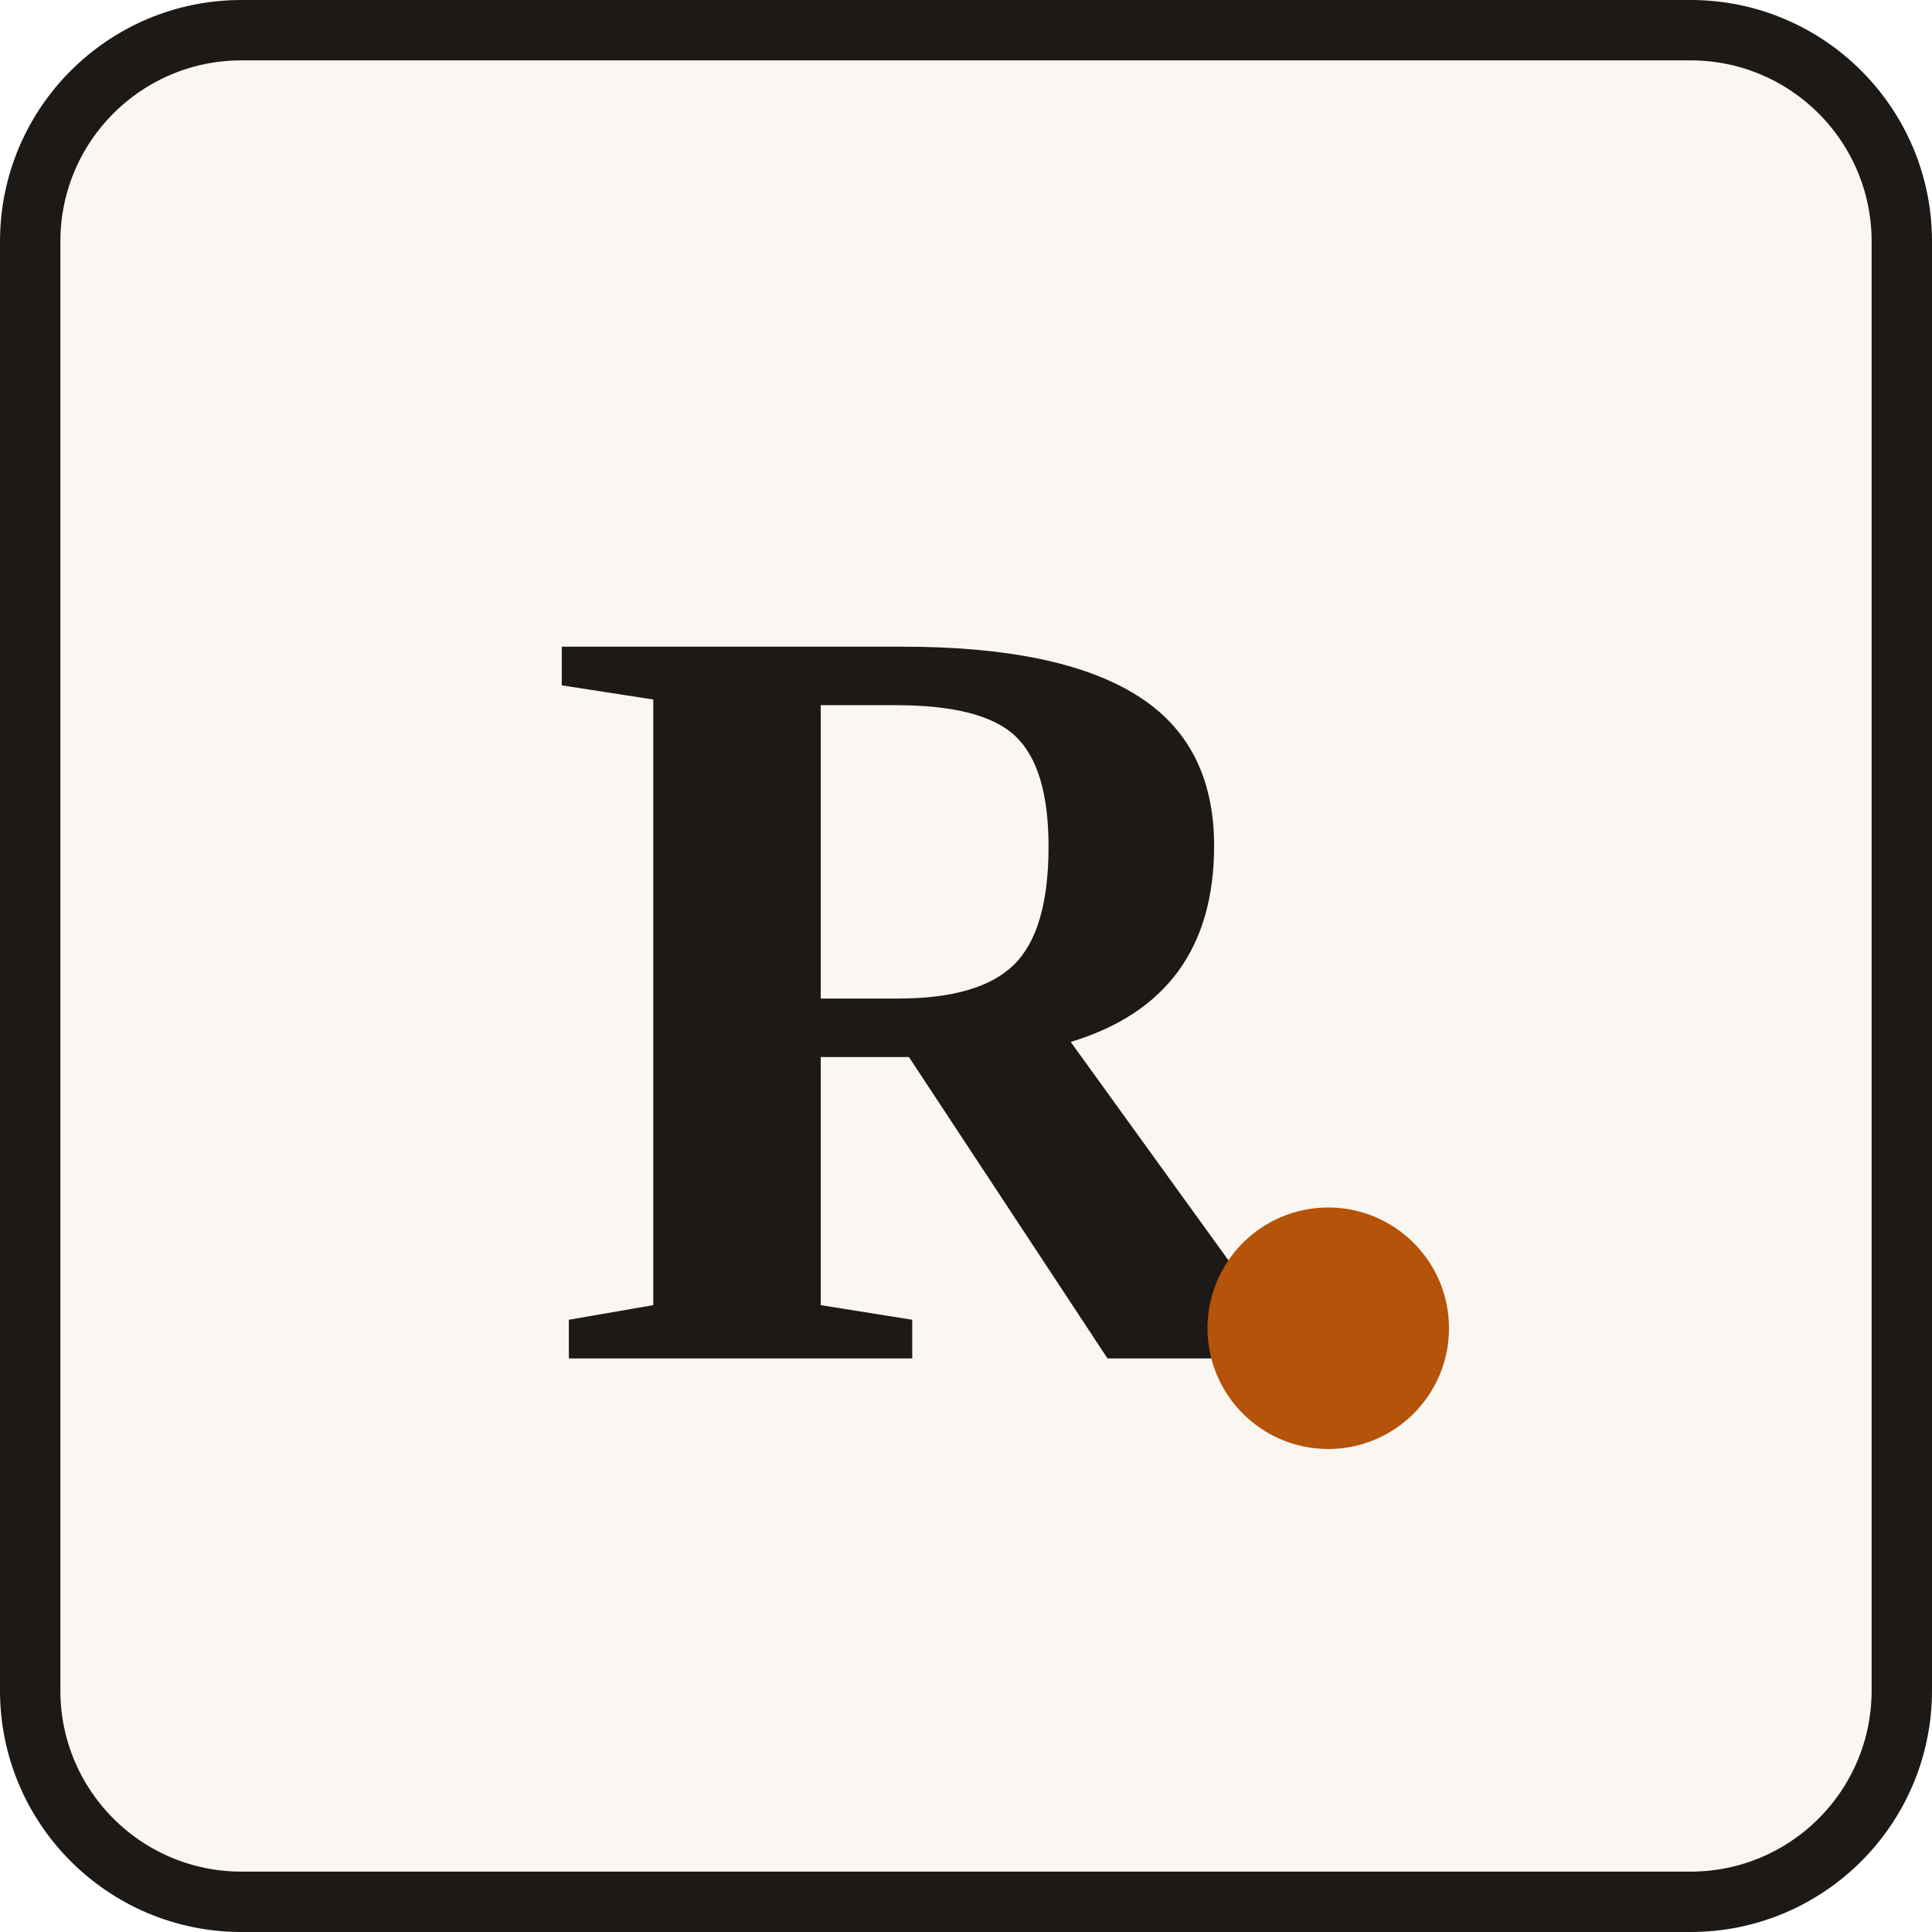
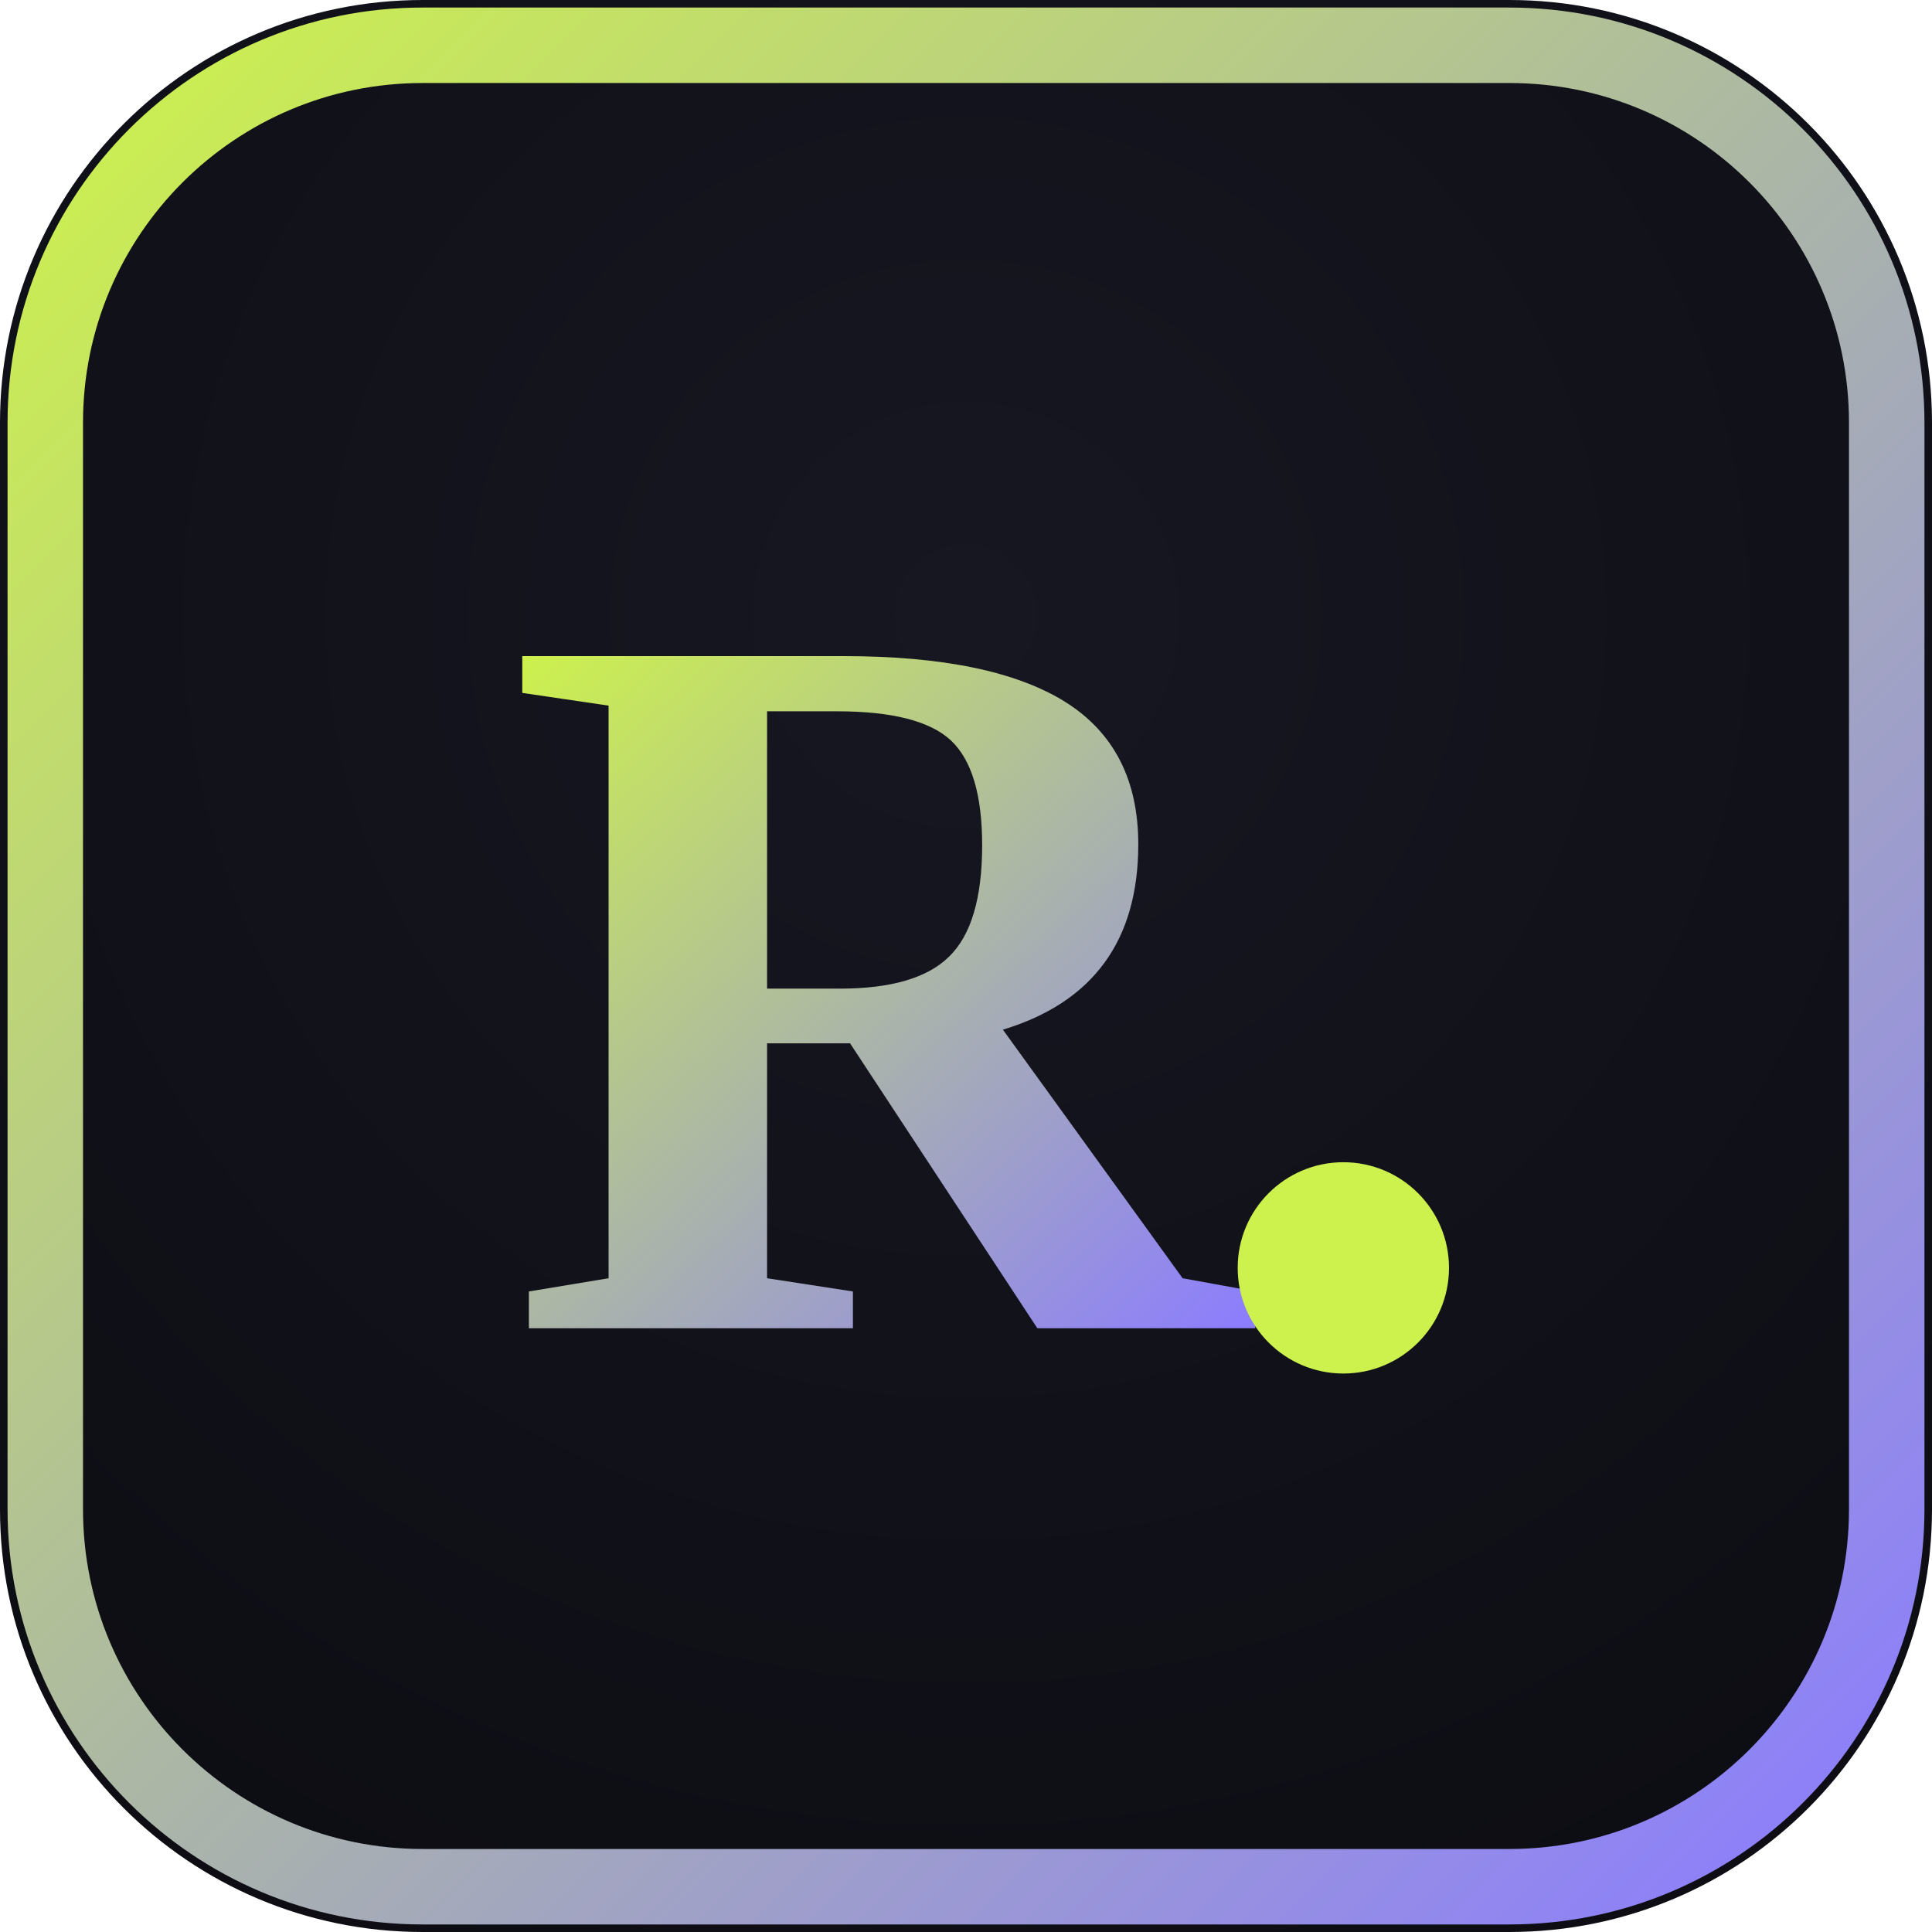
<svg xmlns="http://www.w3.org/2000/svg" viewBox="0 0 64 64">
-   <rect width="64" height="64" rx="8" fill="#FAF7F2" />
-   <rect x="1" y="1" width="62" height="62" rx="7" fill="none" stroke="#1C1917" stroke-width="2" />
-   <text x="18" y="45" font-family="Georgia, 'Times New Roman', serif" font-size="36" font-weight="600" fill="#1C1917">R</text>
-   <circle cx="44" cy="44" r="4" fill="#B45309" />
+   <defs>
+     <linearGradient id="rgrad" x1="0" y1="0" x2="1" y2="1">
+       <stop offset="0" stop-color="#cdf14d" />
+       <stop offset="1" stop-color="#8b7cff" />
+     </linearGradient>
+     <radialGradient id="rbg" cx="0.5" cy="0.32" r="0.95">
+       <stop offset="0" stop-color="#171722" />
+       <stop offset="1" stop-color="#0a0a0f" />
+     </radialGradient>
+   </defs>
+   <rect width="64" height="64" rx="14" fill="url(#rbg)" />
+   <rect x="1.5" y="1.5" width="61" height="61" rx="12.5" fill="none" stroke="url(#rgrad)" stroke-width="2.5" />
+   <text x="29" y="44" text-anchor="middle" font-family="Georgia, 'Times New Roman', serif" font-size="34" font-weight="600" fill="url(#rgrad)">R</text>
+   <circle cx="44.5" cy="42" r="3.5" fill="#cdf14d" />
</svg>
